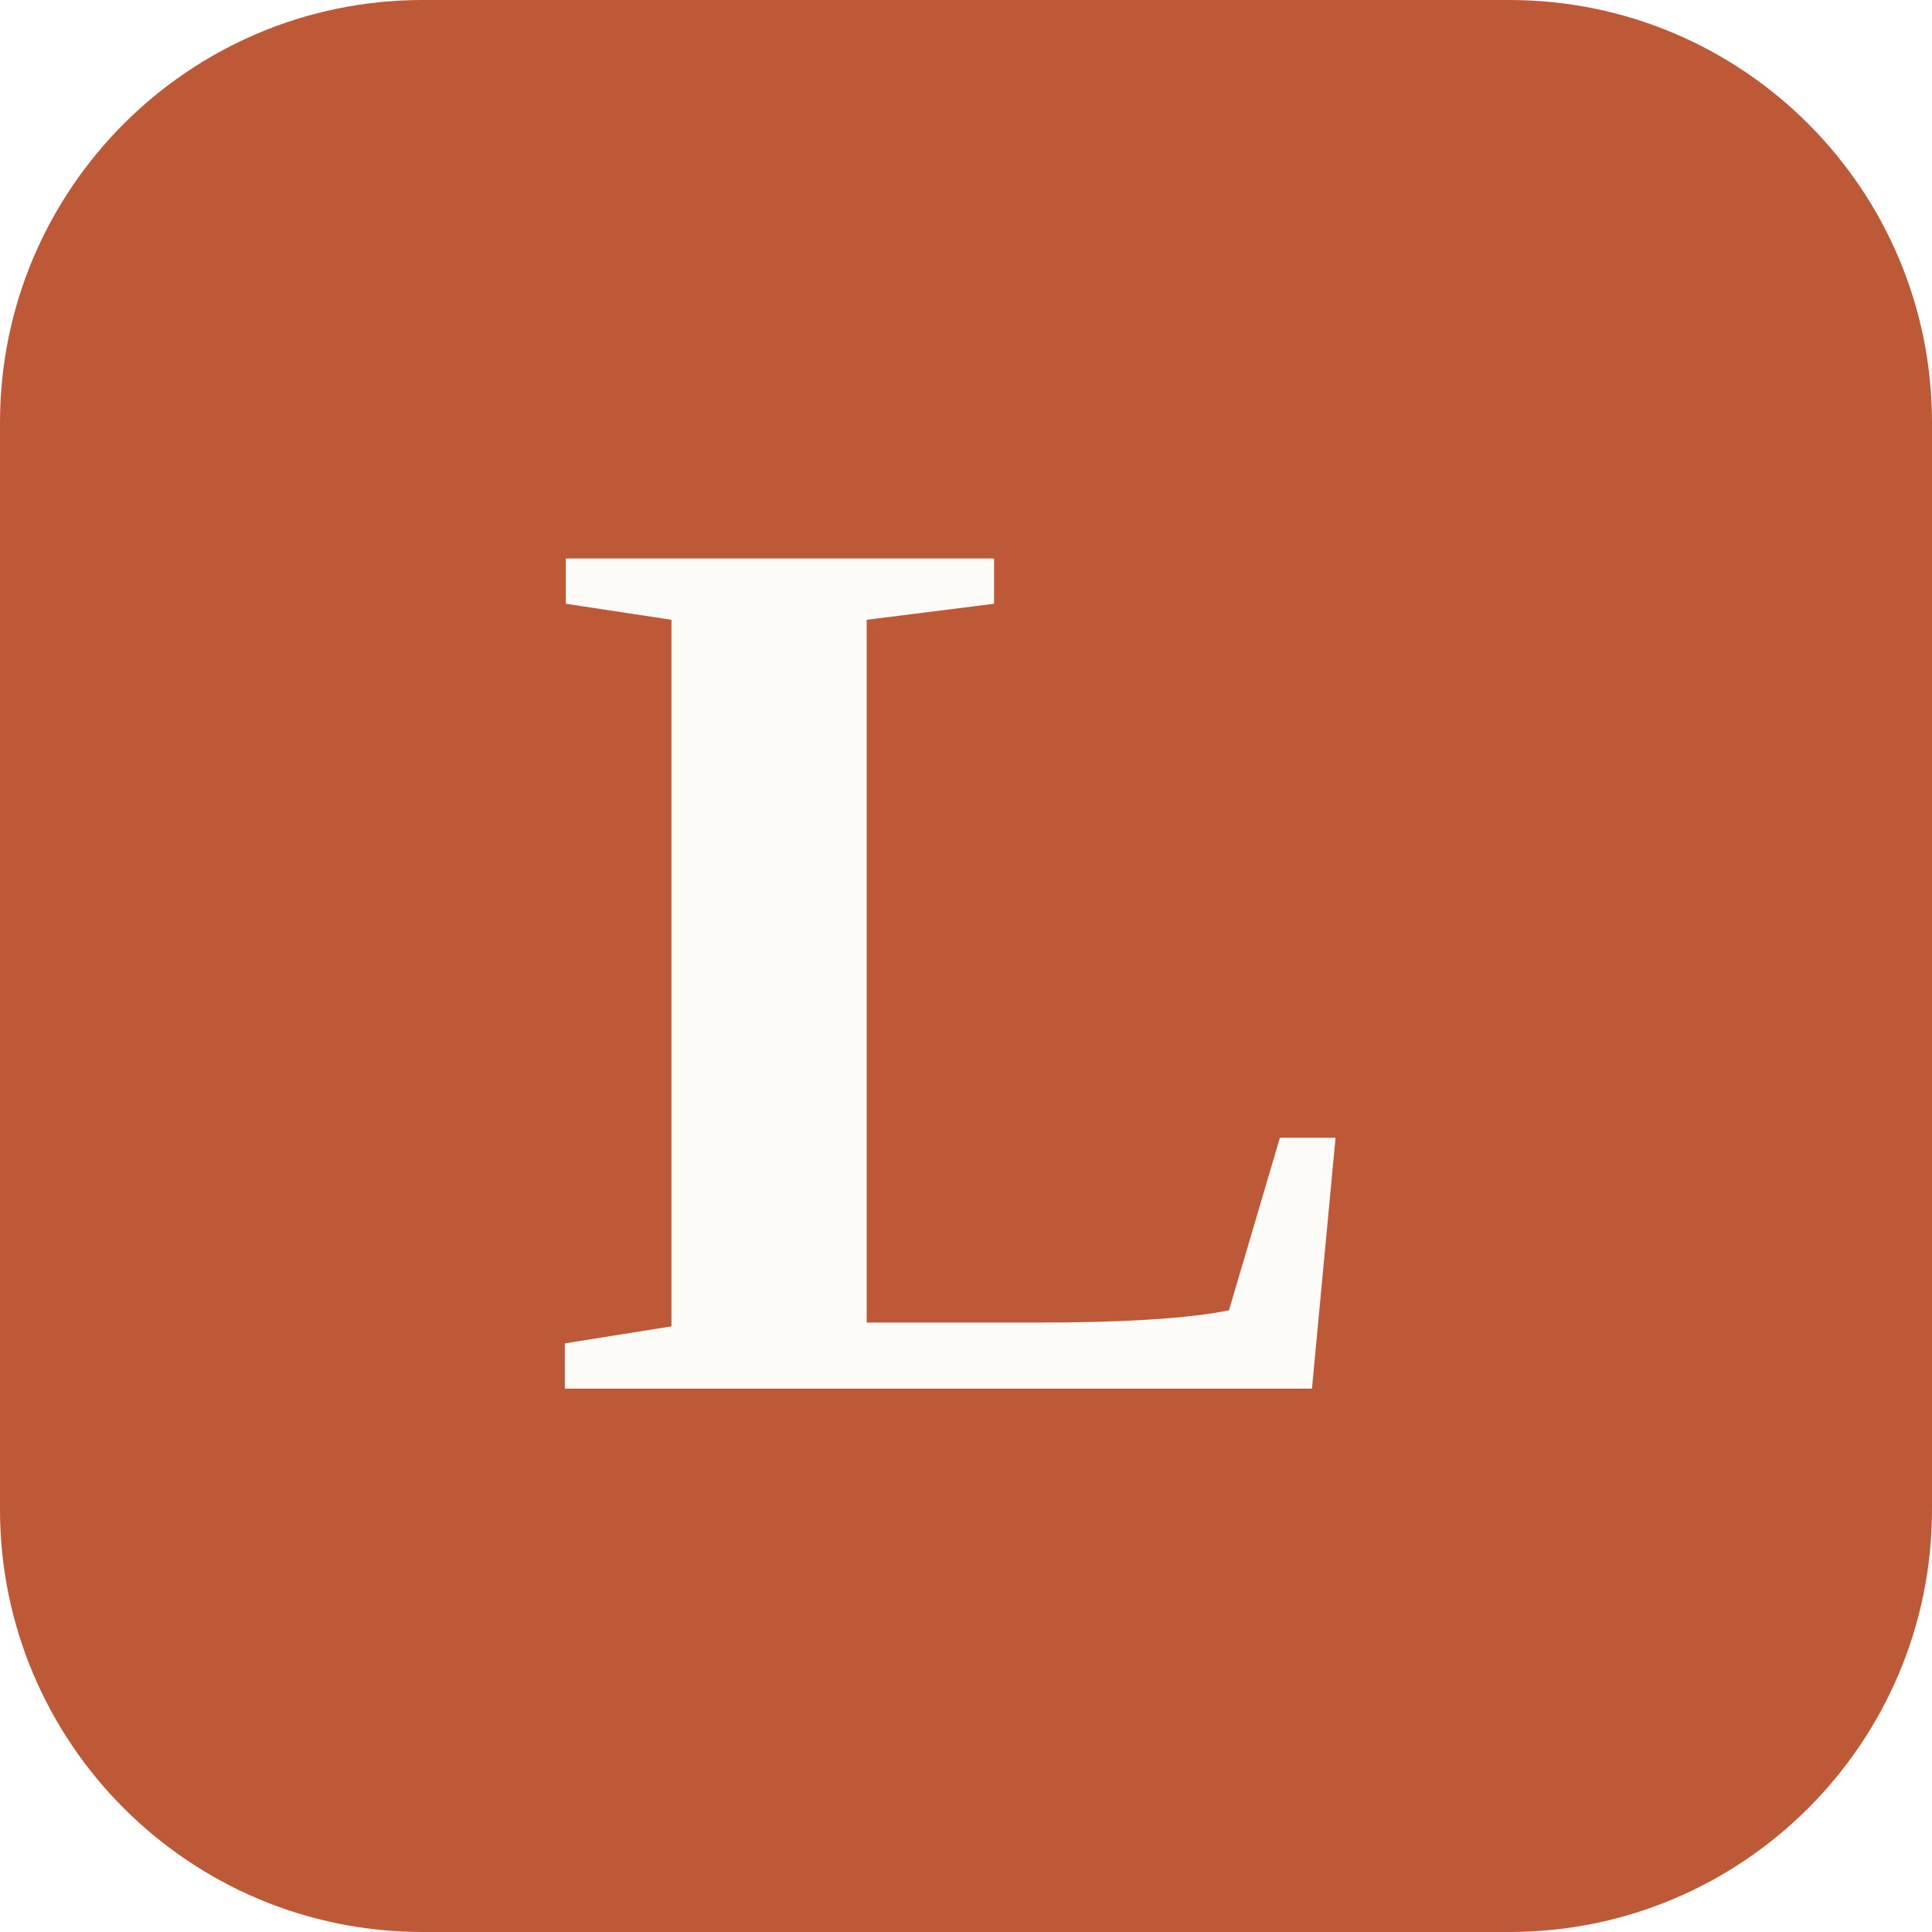
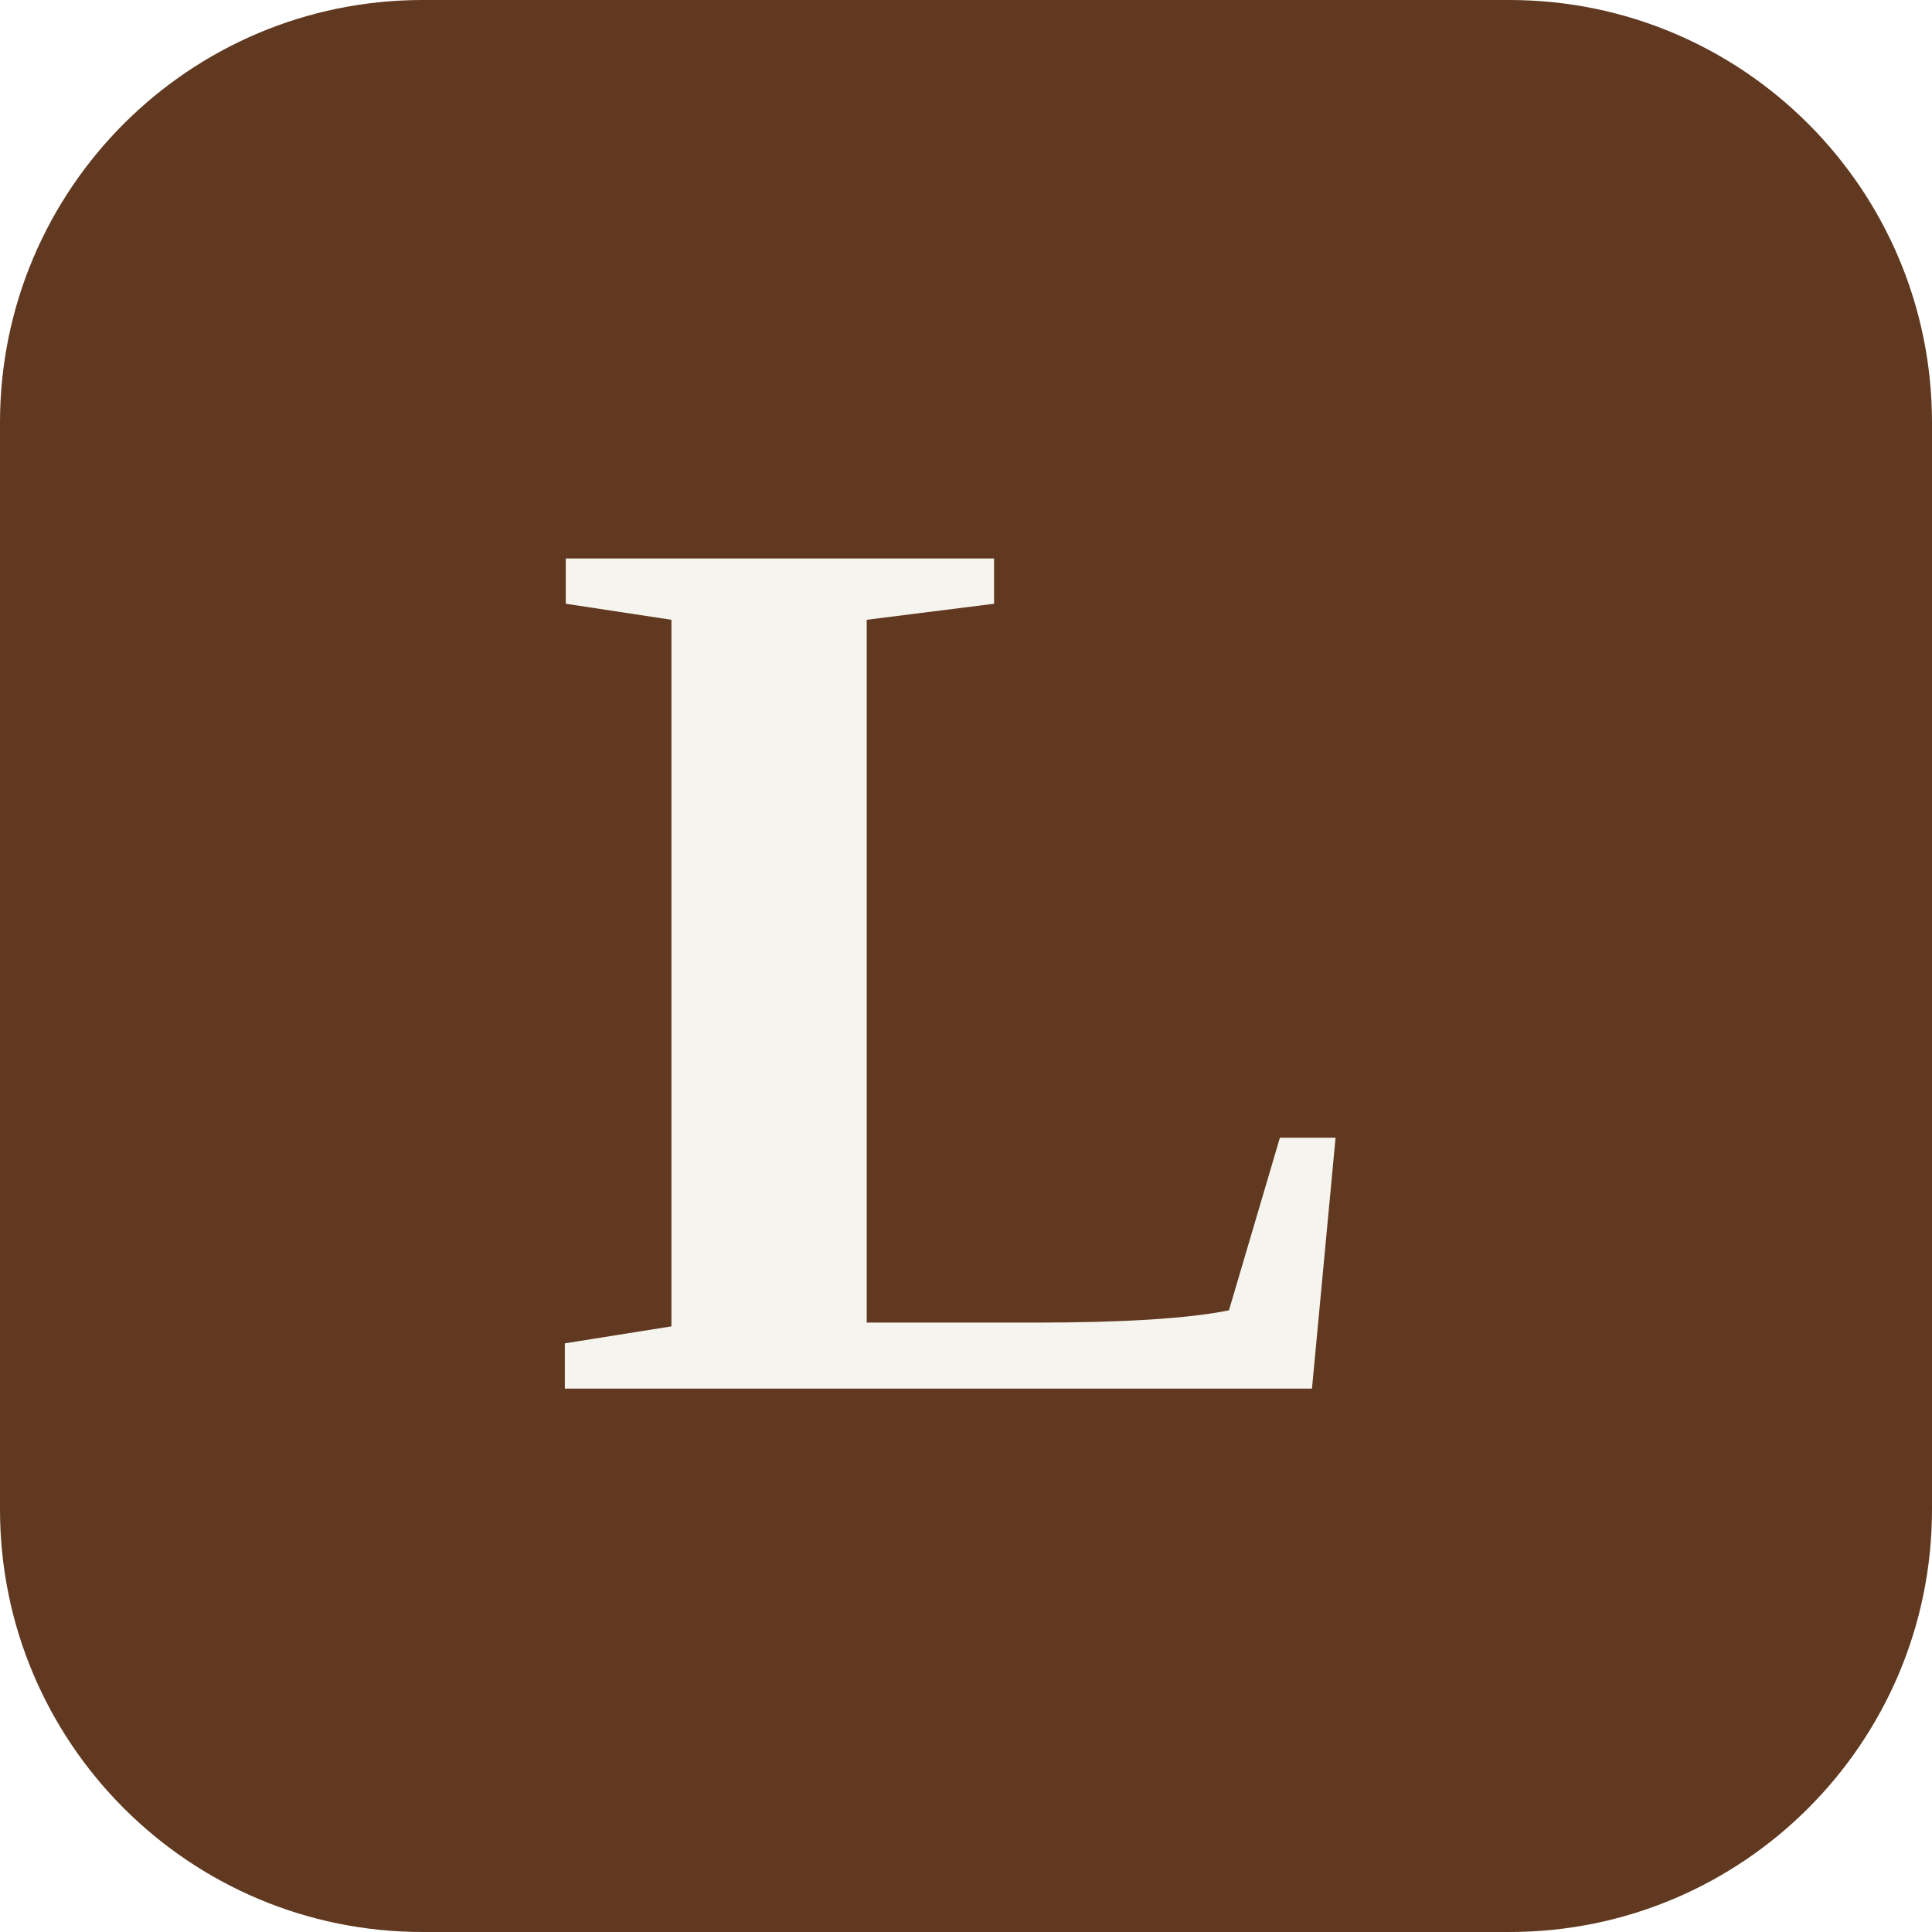
<svg xmlns="http://www.w3.org/2000/svg" viewBox="0 0 32 32">
-   <rect width="32" height="32" rx="7" fill="#BE5937" />
-   <text x="16" y="23" font-family="Georgia, 'Times New Roman', serif" font-size="21" font-weight="700" fill="#FDFBF7" text-anchor="middle">L</text>
+   <rect width="32" height="32" rx="7" fill="#603920" />
+   <text x="16" y="23" font-family="Georgia, 'Times New Roman', serif" font-size="21" font-weight="700" fill="#F6F4EE" text-anchor="middle">L</text>
</svg>
